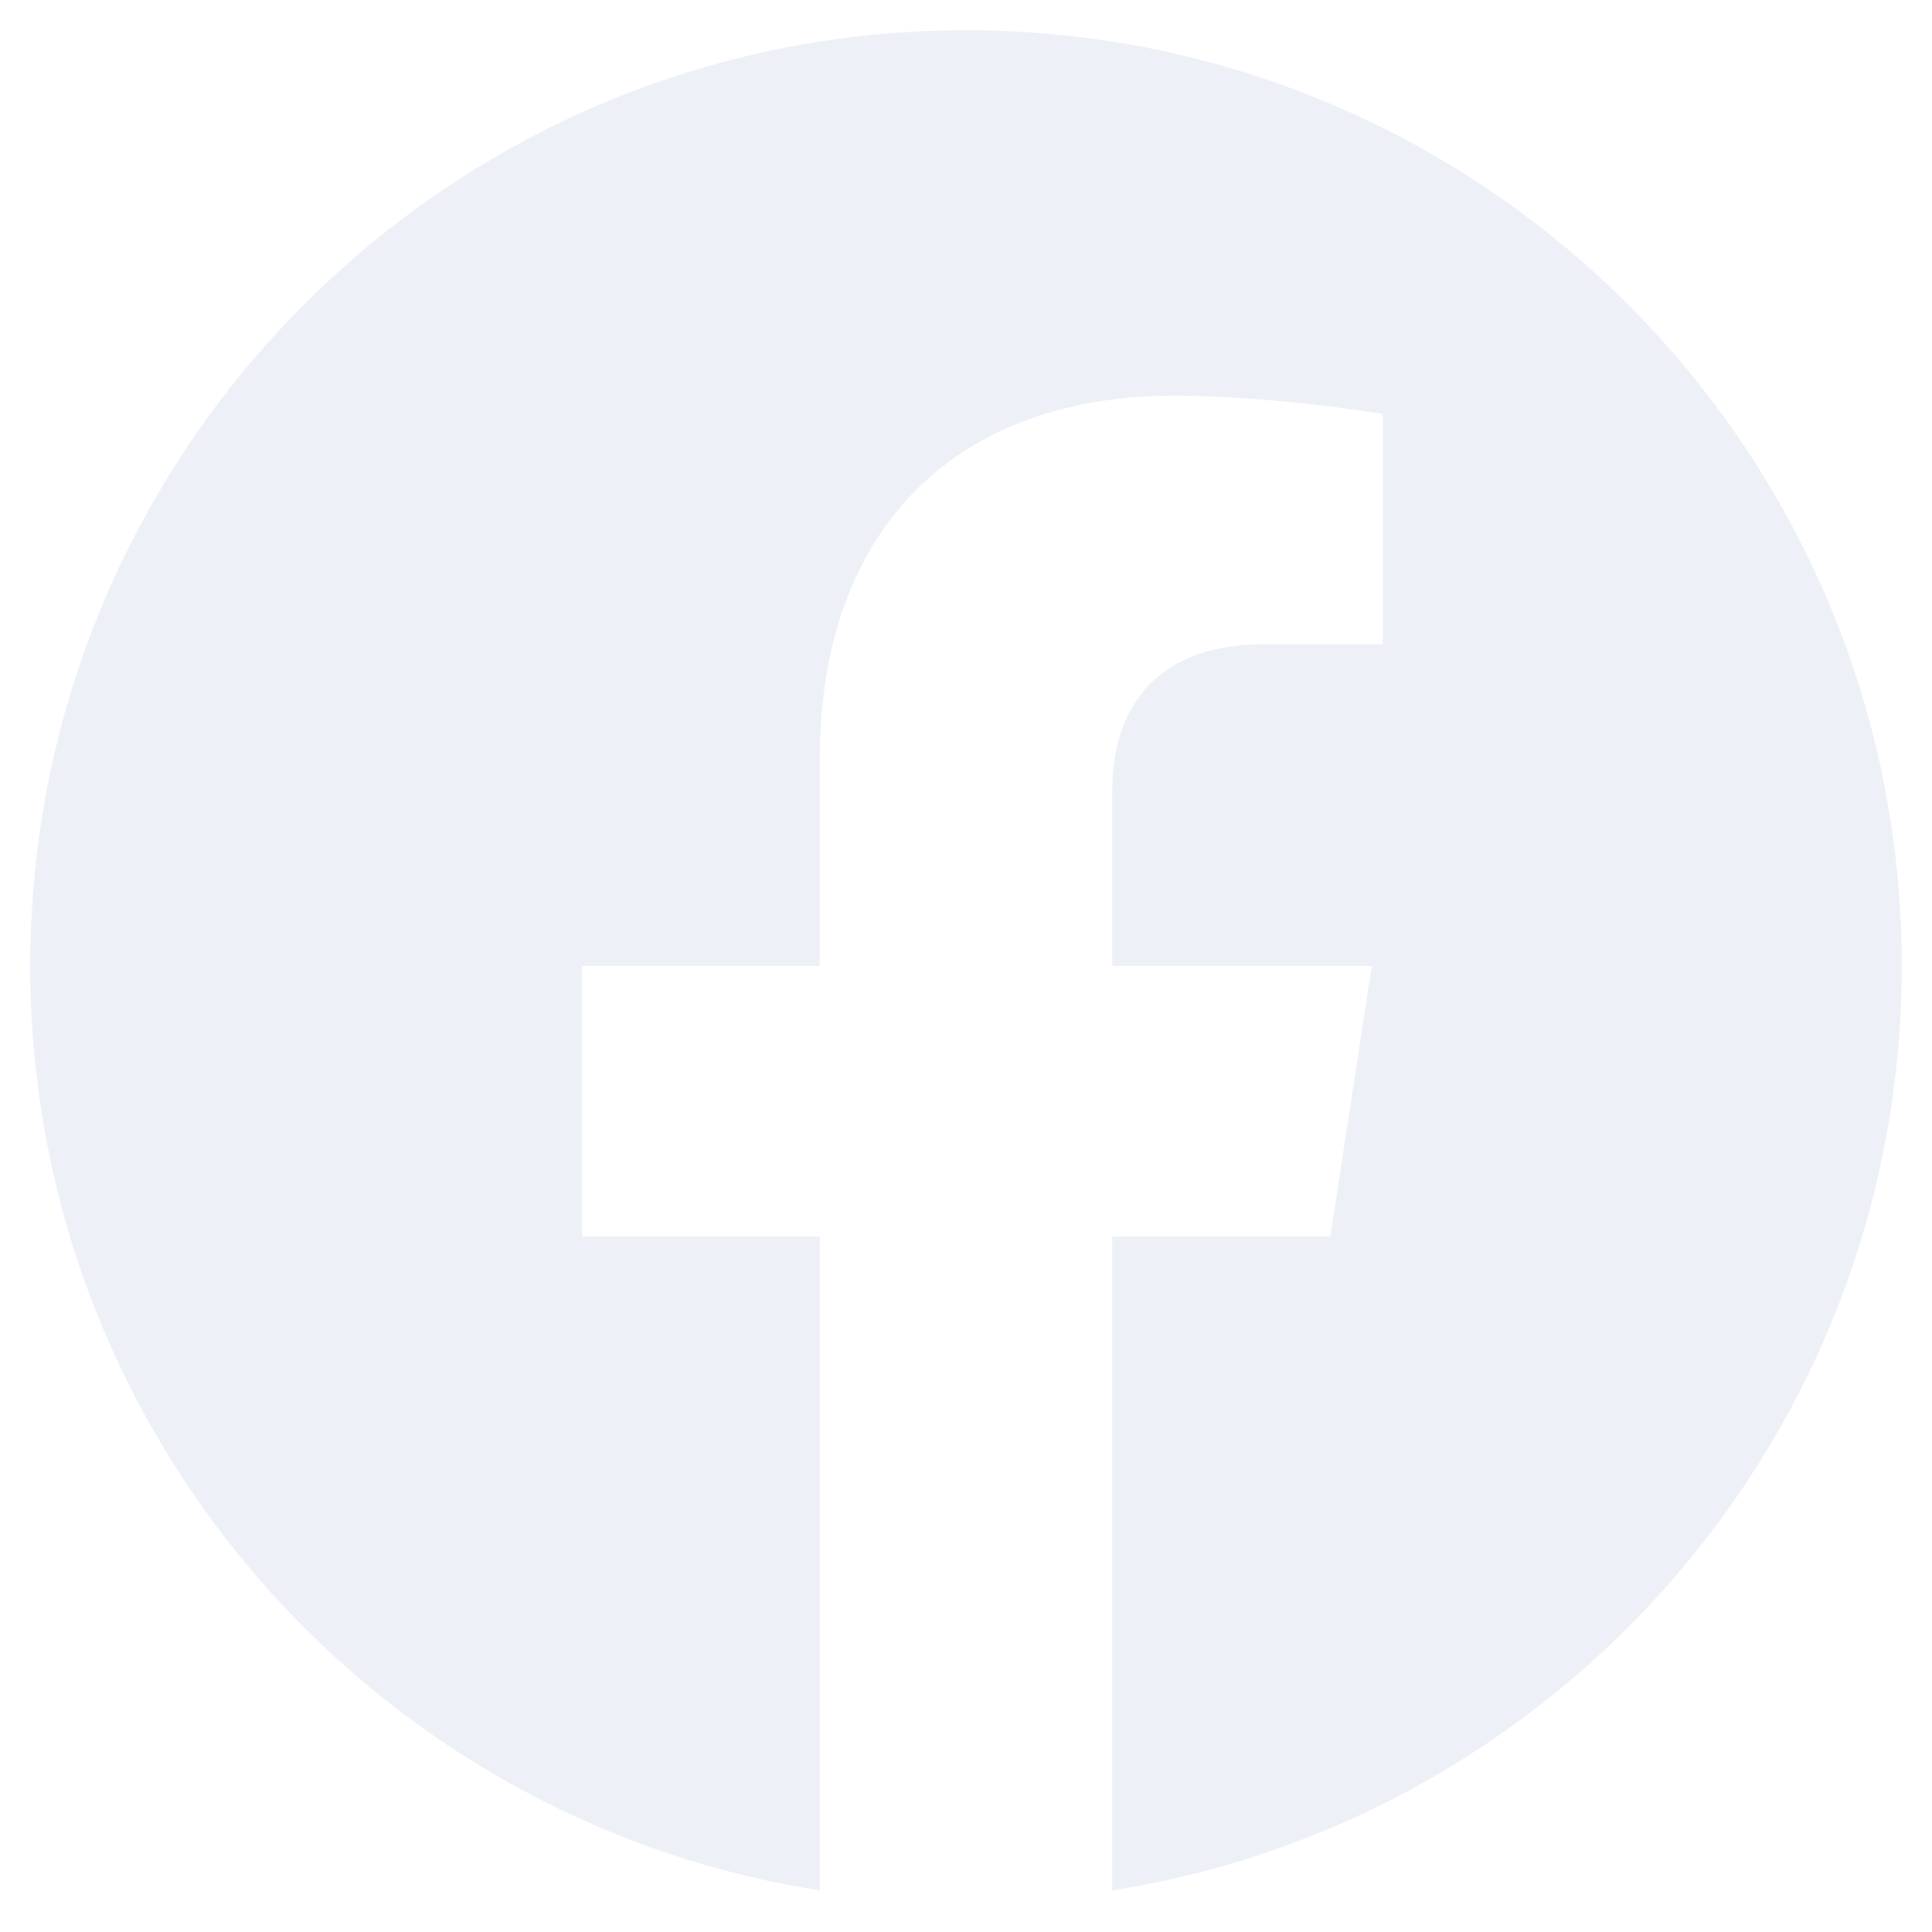
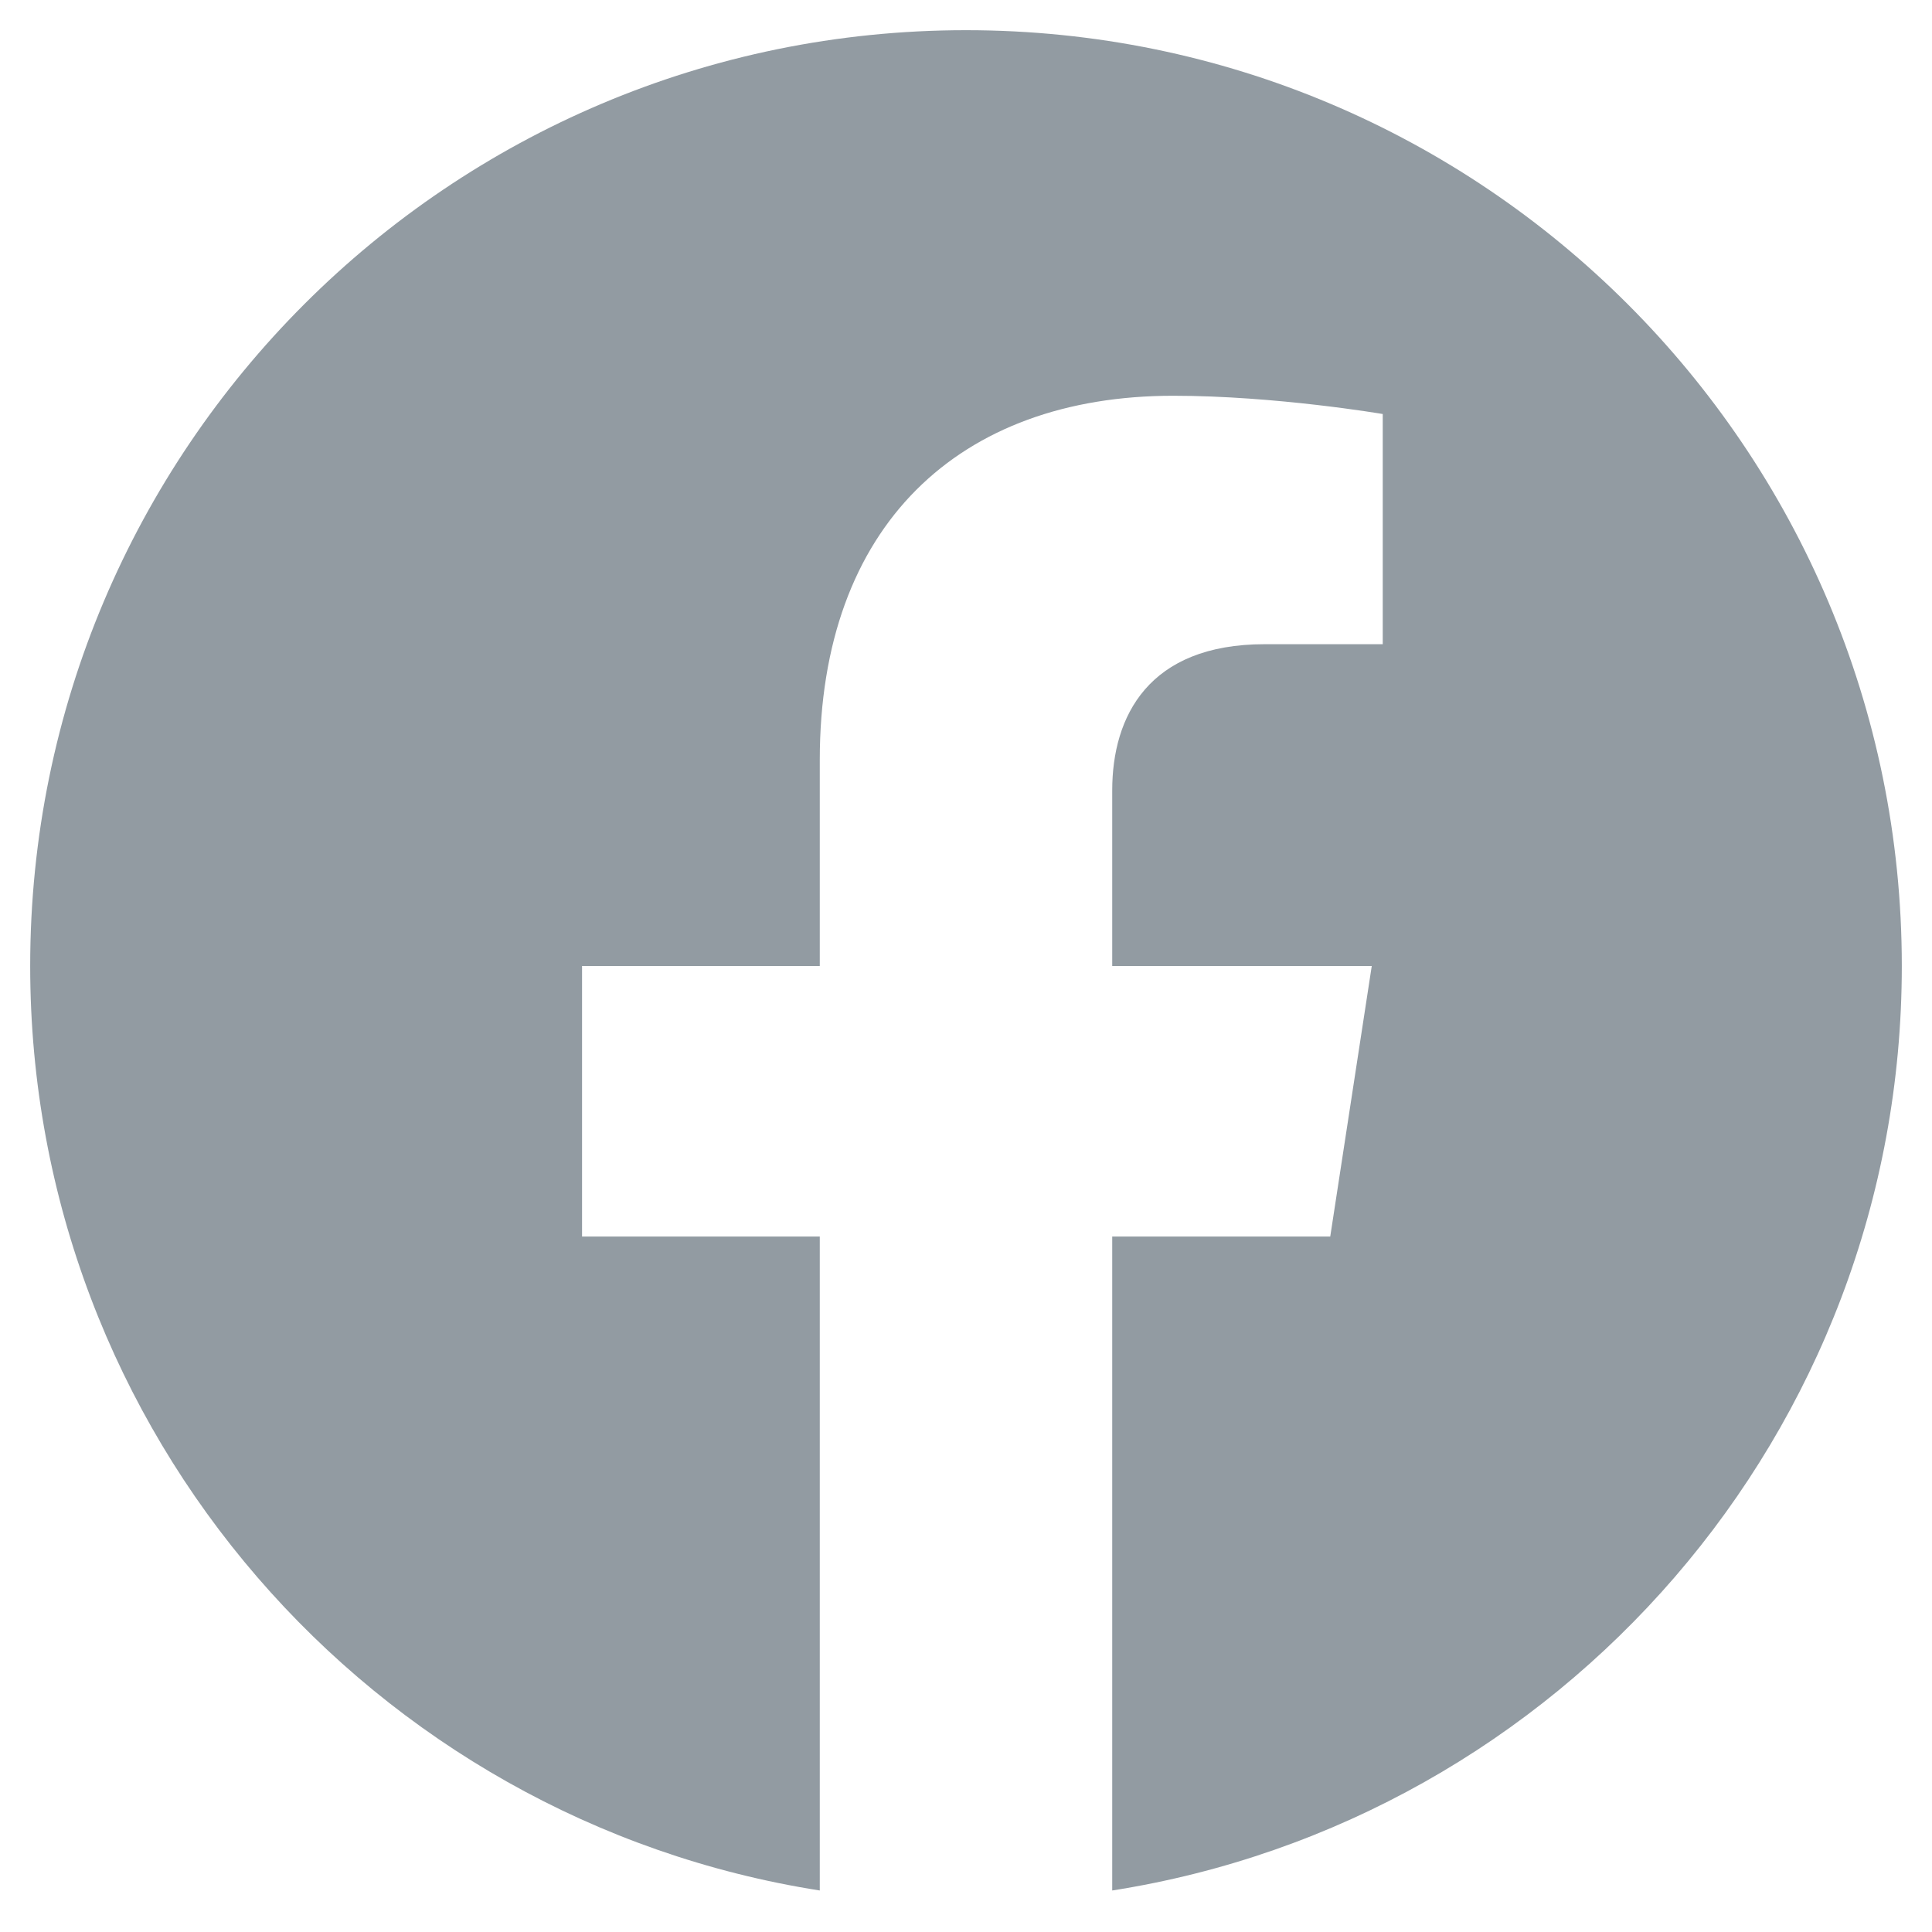
<svg xmlns="http://www.w3.org/2000/svg" viewBox="0 0 512 512">
-   <path fill="#EDF1F7" d="M504 256C504 119 393 8 256 8S8 119 8 256c0 123.78 90.69 226.38 209.25 245V327.69h-63V256h63v-54.64c0-62.15 37-96.48 93.67-96.48 27.14 0 55.52 4.84 55.52 4.84v61h-31.28c-30.8 0-40.41 19.12-40.41 38.73V256h68.78l-11 71.69h-57.78V501C413.31 482.38 504 379.78 504 256z" />
+   <path fill="#929BA2" d="M504 256C504 119 393 8 256 8S8 119 8 256c0 123.78 90.69 226.38 209.25 245V327.69h-63V256h63v-54.64c0-62.15 37-96.48 93.67-96.48 27.14 0 55.52 4.84 55.52 4.84v61h-31.28c-30.8 0-40.41 19.12-40.41 38.73V256h68.78l-11 71.69h-57.78V501C413.31 482.38 504 379.78 504 256z" />
</svg>
